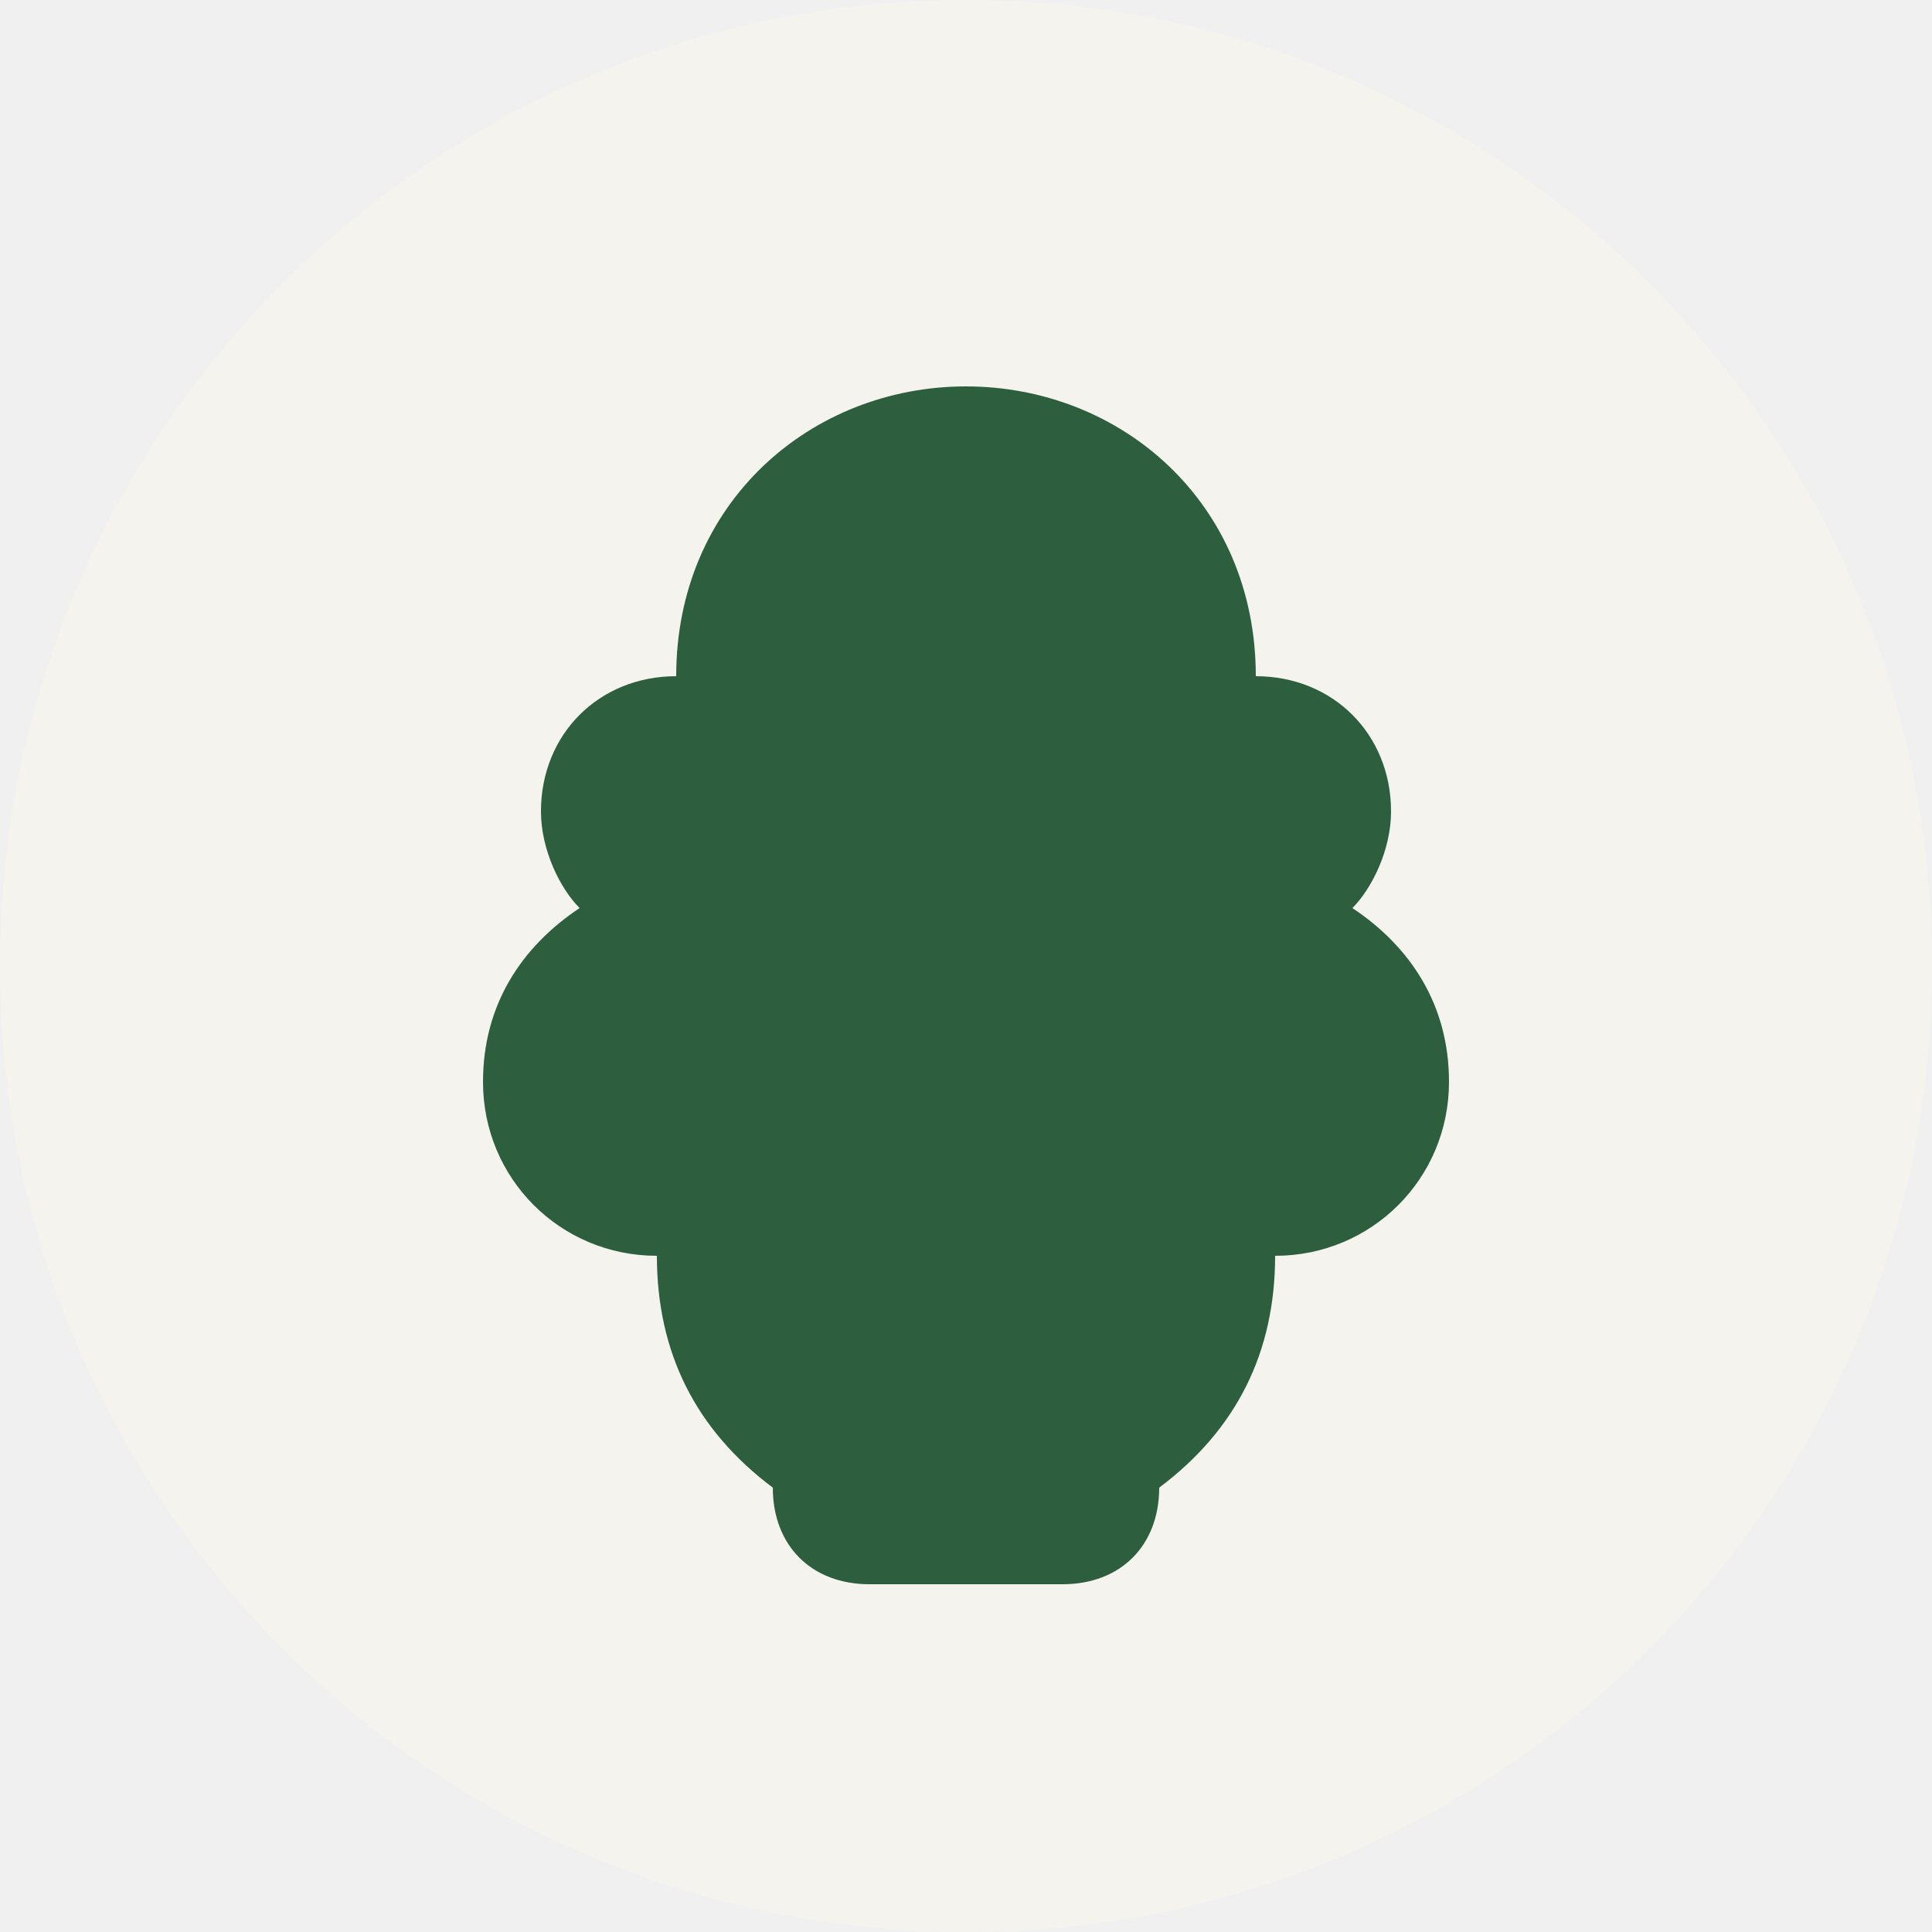
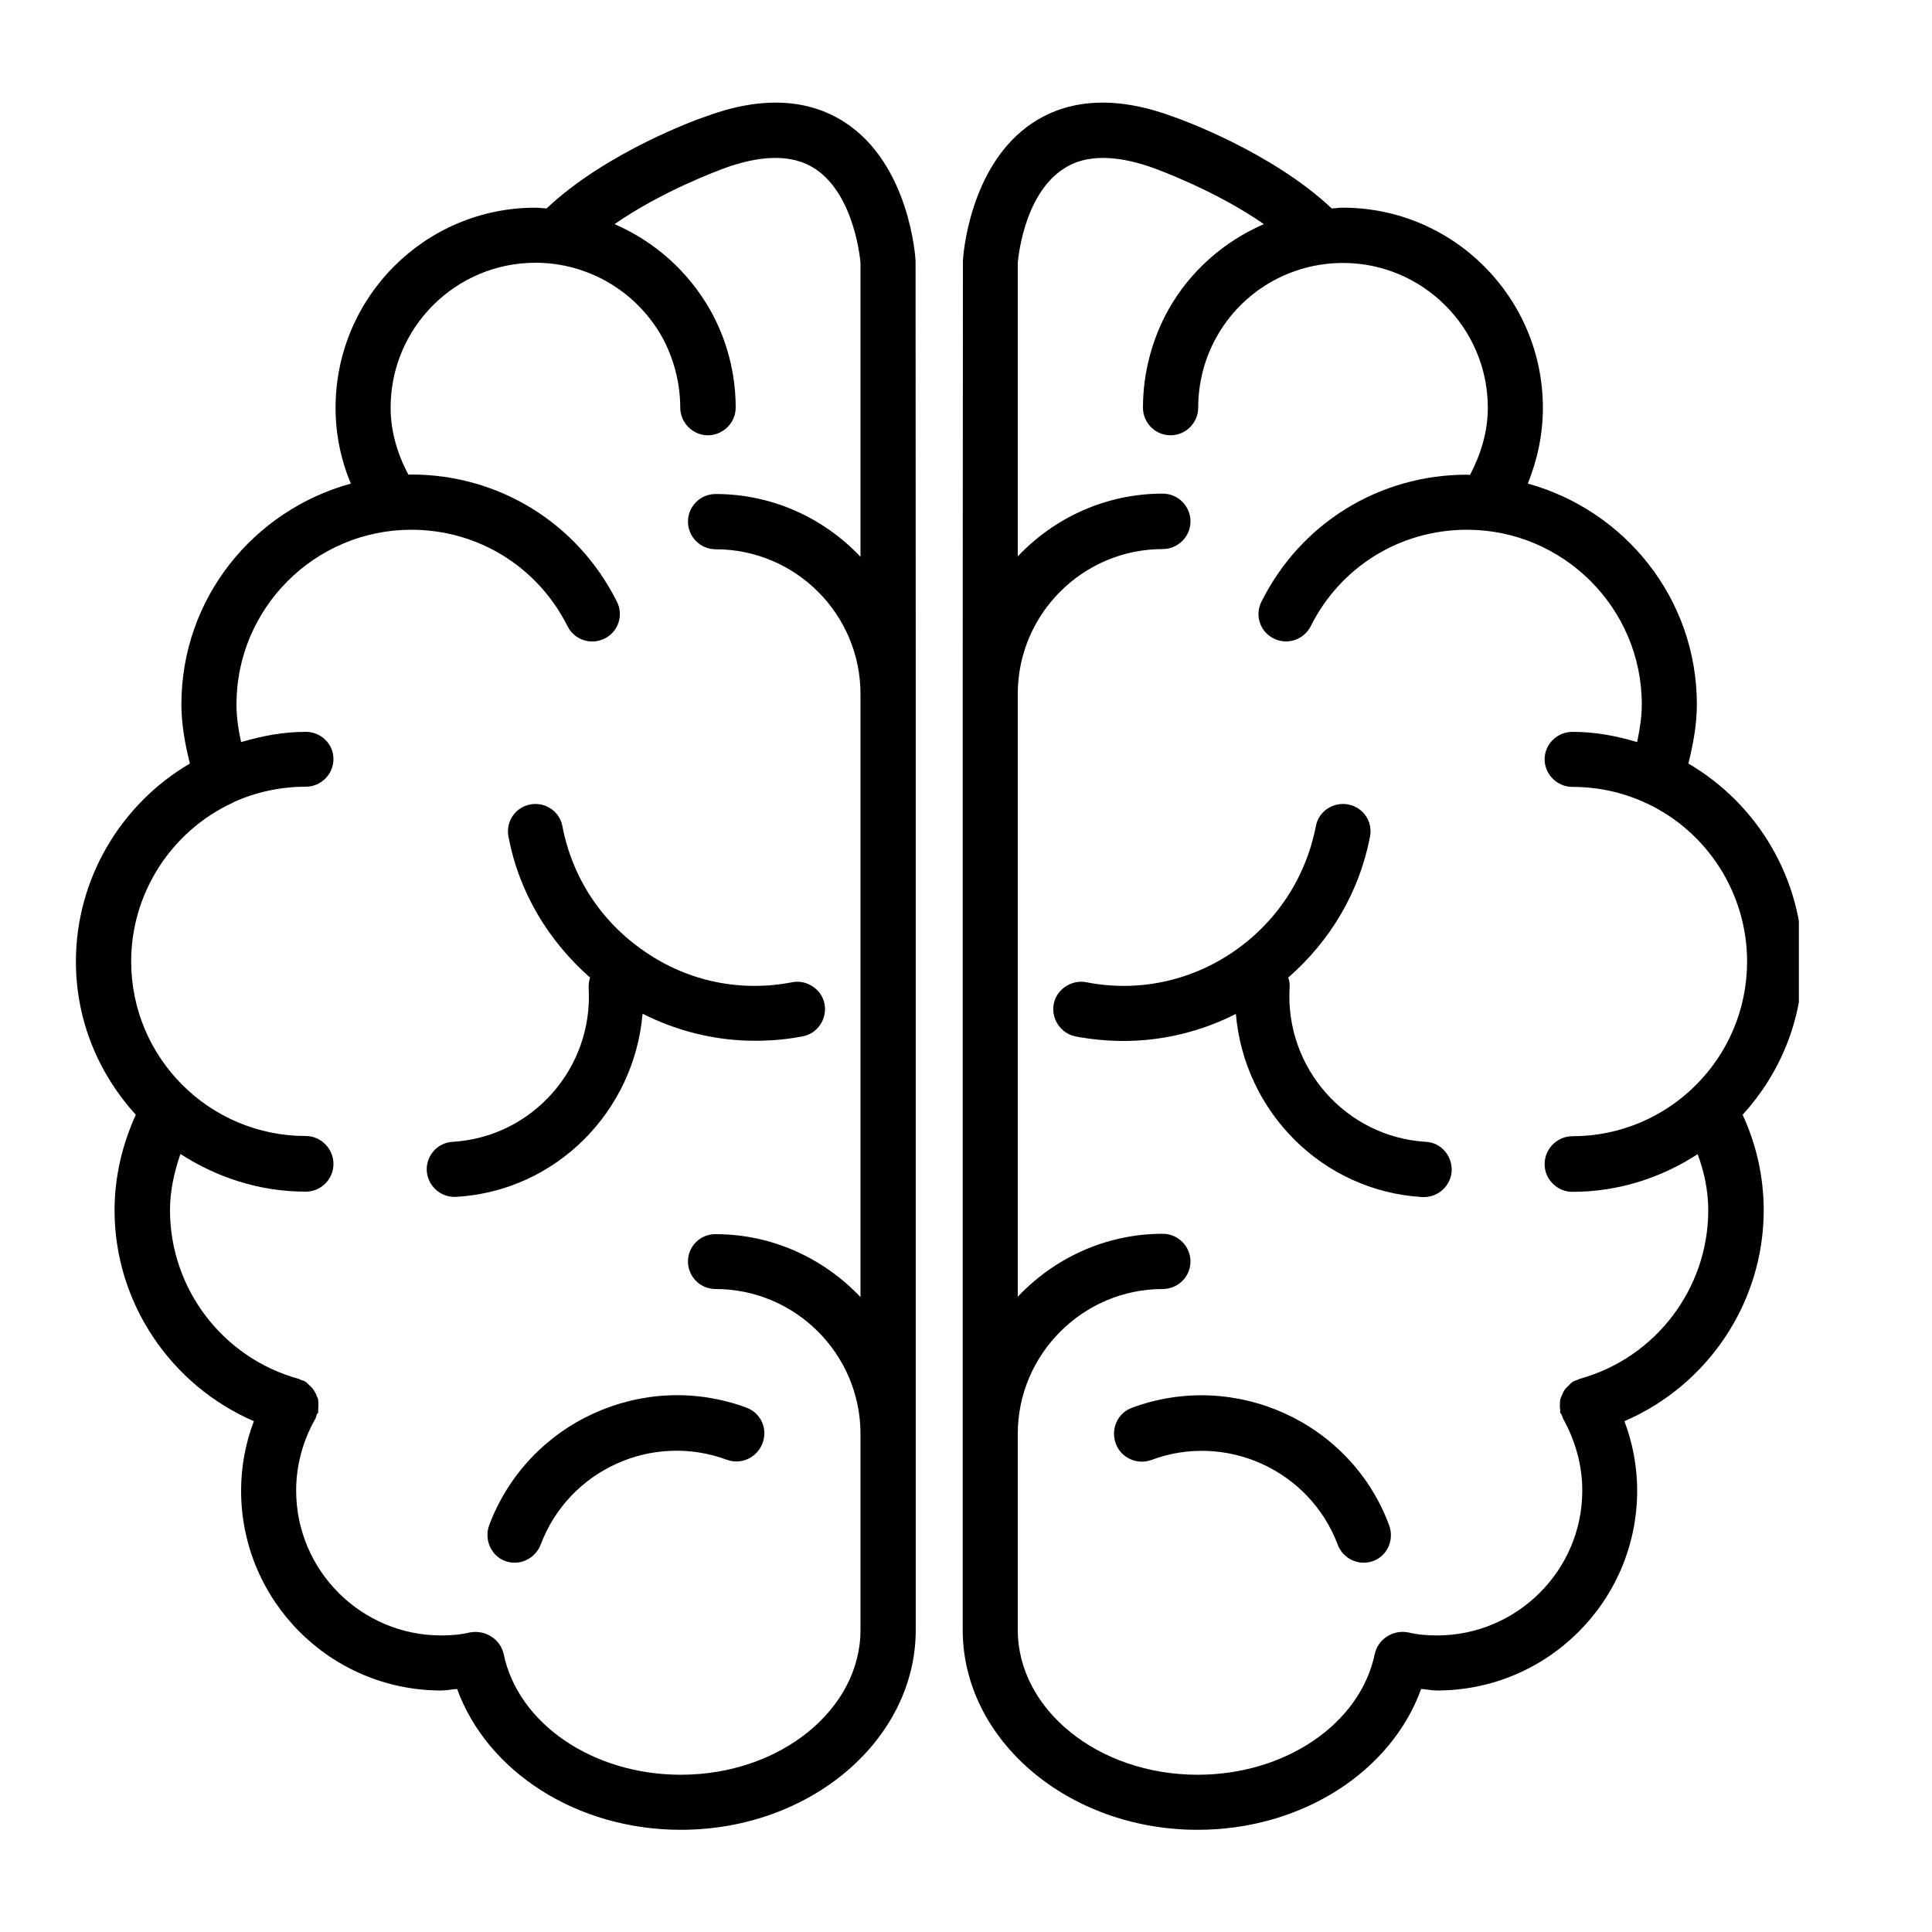
- <svg xmlns="http://www.w3.org/2000/svg" viewBox="0 0 100 100">
-   <circle cx="50" cy="50" r="50" fill="#F5F3ED" />
-   <path fill="#2D5F3F" d="M50,20 C42,20 35,26 35,35 C31,35 28,38 28,42 C28,44 29,46 30,47 C27,49 25,52 25,56 C25,61 29,65 34,65 C34,70 36,74 40,77 C40,80 42,82 45,82 L55,82 C58,82 60,80 60,77 C64,74 66,70 66,65 C71,65 75,61 75,56 C75,52 73,49 70,47 C71,46 72,44 72,42 C72,38 69,35 65,35 C65,26 58,20 50,20 Z M46,28 C44,28 43,29 43,31 C43,33 44,34 46,34 C48,34 49,33 49,31 C49,29 48,28 46,28 Z M54,28 C52,28 51,29 51,31 C51,33 52,34 54,34 C56,34 57,33 57,31 C57,29 56,28 54,28 Z M38,42 C38,44 40,47 43,48 C41,50 40,52 40,55 L38,55 C36,55 35,56 35,58 C35,60 36,61 38,61 L40,61 C40,64 42,67 45,69 L45,74 L55,74 L55,69 C58,67 60,64 60,61 L62,61 C64,61 65,60 65,58 C65,56 64,55 62,55 L60,55 C60,52 59,50 57,48 C60,47 62,44 62,42 C62,40 61,39 59,39 C57,39 55,40 55,42 C55,44 54,46 52,47 L48,47 C46,46 45,44 45,42 C45,40 43,39 41,39 C39,39 38,40 38,42 Z" />
+ <svg xmlns="http://www.w3.org/2000/svg" width="500" zoomAndPan="magnify" viewBox="0 0 375 375" height="500" preserveAspectRatio="xMidYMid meet" version="1.0">
+   <defs>
+     <clipPath id="0adc7ee4c0">
+       <path d="M 156.84 155.492 L 180.402 155.492 L 180.402 163.98 L 156.84 163.98 Z M 156.84 155.492 " clip-rule="nonzero" />
+     </clipPath>
+     <clipPath id="a1bbda5b50">
+       <path d="M 0.84 0.492 L 24.402 0.492 L 24.402 8.98 L 0.84 8.98 Z M 0.84 0.492 " clip-rule="nonzero" />
+     </clipPath>
+     <clipPath id="8fcf17f0b9">
+       <rect x="0" width="25" y="0" height="9" />
+     </clipPath>
+     <clipPath id="00eedf4578">
+       <path d="M 186 19 L 349.16 19 L 349.16 356 L 186 356 Z M 186 19 " clip-rule="nonzero" />
+     </clipPath>
+   </defs>
+   <rect x="-37.5" width="450" fill="#ffffff" y="-37.5" height="450" fill-opacity="1" />
+   <rect x="-37.5" width="450" fill="#ffffff" y="-37.5" height="450" fill-opacity="1" />
+   <g clip-path="url(#0adc7ee4c0)">
+     <g transform="matrix(1, 0, 0, 1, 156, 155)">
+       <g clip-path="url(#8fcf17f0b9)">
+         <g clip-path="url(#a1bbda5b50)">
+           <path fill="#ffffff" d="M 24.402 0.492 L 24.402 8.98 L 0.832 8.98 L 0.832 0.492 Z M 24.402 0.492 " fill-opacity="1" fill-rule="nonzero" />
+         </g>
+       </g>
+     </g>
+   </g>
+   <path fill="#000000" d="M 94.945 296.062 C 93.934 298.836 95.32 301.988 98.059 303 C 100.836 304.012 103.91 302.551 104.961 299.773 C 110.398 285.336 126.598 277.949 141.109 283.352 C 143.922 284.363 146.961 282.898 148.008 280.125 C 149.059 277.352 147.711 274.273 144.898 273.227 C 124.836 265.801 102.445 276.039 94.945 296.062 Z M 94.945 296.062 " fill-opacity="1" fill-rule="nonzero" />
+   <path fill="#000000" d="M 164.023 23.773 C 156.672 18.977 147.371 18.676 136.57 22.762 C 135.711 23.023 117.746 29.438 106.086 40.461 C 105.336 40.426 104.66 40.312 103.91 40.312 C 82.496 40.312 65.133 57.711 65.133 79.164 C 65.133 84.262 66.148 89.211 68.098 93.863 C 49.16 99.074 35.211 116.176 35.211 136.727 C 35.211 140.625 35.922 144.449 36.859 148.199 C 23.32 156.148 14.734 170.738 14.734 186.637 C 14.734 198.113 19.16 208.461 26.359 216.375 C 23.734 222.148 22.234 228.449 22.234 234.898 C 22.234 252.863 33.148 268.875 49.273 275.852 C 47.66 280.086 46.797 284.699 46.797 289.312 C 46.797 310.762 64.195 328.125 85.648 328.125 C 86.621 328.125 87.672 327.898 88.723 327.824 C 94.57 343.875 111.934 355.164 132.148 355.164 C 157.273 355.164 177.746 337.727 177.746 316.352 L 177.746 278.398 C 177.746 278.398 177.746 278.398 177.746 278.324 L 177.746 134.738 C 177.746 134.738 177.746 134.738 177.746 134.699 L 177.746 134.664 L 177.711 50.738 C 177.711 49.988 176.547 31.949 164.023 23.773 Z M 167.023 108.074 C 159.973 100.613 149.996 95.887 138.898 95.887 C 135.934 95.887 133.535 98.289 133.535 101.25 C 133.535 104.176 135.934 106.613 138.898 106.613 C 154.422 106.613 167.023 119.211 167.023 134.738 L 167.023 251.773 C 159.973 244.312 149.996 239.551 138.898 239.551 C 135.934 239.512 133.535 241.914 133.535 244.836 C 133.535 247.836 135.934 250.199 138.898 250.199 C 154.422 250.199 167.023 262.875 167.023 278.324 L 167.023 316.352 C 167.023 331.801 151.422 344.477 132.148 344.477 C 115.086 344.477 100.57 334.574 97.758 321.039 C 97.121 318.148 94.234 316.352 91.348 316.836 C 91.348 316.836 91.309 316.836 91.273 316.836 C 89.434 317.289 87.559 317.438 85.648 317.438 C 70.121 317.438 57.484 304.836 57.484 289.312 C 57.484 284.398 58.797 279.637 61.195 275.398 C 61.348 275.176 61.383 274.875 61.461 274.574 C 61.496 274.426 61.648 274.352 61.758 274.199 C 61.758 274.051 61.758 273.824 61.758 273.602 C 61.797 273.375 61.797 273.148 61.797 272.852 C 61.797 272.398 61.797 271.988 61.758 271.613 C 61.648 271.352 61.57 271.125 61.461 270.938 C 61.309 270.488 61.16 270.188 60.898 269.852 C 60.785 269.586 60.559 269.398 60.371 269.176 C 60.07 268.875 59.773 268.648 59.508 268.352 C 59.359 268.273 59.32 268.199 59.172 268.125 C 58.984 267.977 58.723 267.977 58.461 267.863 C 58.309 267.789 58.16 267.711 57.973 267.637 C 43.234 263.586 32.996 250.125 32.996 234.898 C 32.996 231.148 33.82 227.438 35.023 223.988 C 42.035 228.523 50.359 231.301 59.359 231.301 C 62.285 231.301 64.723 228.898 64.723 225.938 C 64.723 222.938 62.285 220.5 59.359 220.5 C 40.609 220.5 25.461 205.312 25.461 186.602 C 25.461 173.438 33.148 161.438 45.07 155.852 L 45.109 155.852 C 45.184 155.812 45.258 155.738 45.336 155.699 C 49.758 153.711 54.484 152.699 59.359 152.699 C 62.285 152.699 64.723 150.301 64.723 147.336 C 64.723 144.375 62.285 142.051 59.359 142.051 C 55.008 142.051 50.883 142.836 46.797 144.039 C 46.273 141.637 45.898 139.199 45.898 136.727 C 45.898 118.012 61.16 102.824 79.836 102.824 C 92.773 102.824 104.359 109.988 110.172 121.574 C 111.523 124.238 114.711 125.25 117.371 123.938 C 119.996 122.625 121.086 119.438 119.734 116.773 C 112.121 101.551 96.859 92.102 79.836 92.102 C 79.648 92.102 79.496 92.137 79.273 92.137 C 77.133 88.125 75.82 83.738 75.82 79.125 C 75.82 63.602 88.422 51 103.945 51 C 114.148 51 123.559 56.551 128.547 65.477 C 130.797 69.637 132.035 74.363 132.035 79.125 C 132.035 82.051 134.473 84.488 137.398 84.488 C 140.359 84.488 142.797 82.051 142.797 79.125 C 142.797 72.523 141.109 66 137.922 60.301 C 133.609 52.648 127.047 46.875 119.285 43.5 C 128.809 36.898 139.945 32.926 140.172 32.812 C 147.785 29.961 153.859 29.926 158.172 32.738 C 166.047 37.875 167.023 51.039 167.023 51.039 Z M 167.023 108.074 " fill-opacity="1" fill-rule="nonzero" />
+   <path fill="#000000" d="M 109.16 160.352 C 108.633 157.5 105.82 155.586 102.898 156.148 C 99.973 156.711 98.133 159.523 98.695 162.414 C 100.723 173.176 106.422 182.586 114.523 189.75 C 114.336 190.426 114.223 191.102 114.258 191.812 C 115.16 207.301 103.348 220.688 87.898 221.625 C 84.898 221.773 82.684 224.324 82.836 227.25 C 83.023 230.102 85.383 232.312 88.195 232.312 C 88.273 232.312 88.383 232.312 88.57 232.312 C 107.996 231.148 123.109 215.699 124.723 196.762 C 131.547 200.211 138.973 202.012 146.547 202.012 C 149.66 202.012 152.773 201.75 155.809 201.148 C 158.66 200.625 160.57 197.812 160.047 194.887 C 159.523 192.039 156.598 190.086 153.785 190.648 C 143.734 192.602 133.609 190.5 125.246 184.762 C 116.773 179.023 111.07 170.363 109.16 160.352 Z M 109.16 160.352 " fill-opacity="1" fill-rule="nonzero" />
+   <path fill="#000000" d="M 219.672 273.262 C 216.934 274.273 215.547 277.352 216.559 280.164 C 217.535 282.938 220.684 284.398 223.461 283.387 C 237.973 277.949 254.211 285.375 259.648 299.812 C 260.66 302.551 263.734 304.012 266.508 303 C 269.32 301.988 270.672 298.836 269.621 296.023 C 262.195 276.039 239.734 265.801 219.672 273.262 Z M 219.672 273.262 " fill-opacity="1" fill-rule="nonzero" />
+   <g clip-path="url(#00eedf4578)">
+     <path fill="#000000" d="M 349.871 186.637 C 349.871 170.738 341.285 156.148 327.711 148.199 C 328.648 144.449 329.359 140.625 329.359 136.727 C 329.359 116.211 315.41 99.074 296.547 93.863 C 298.422 89.211 299.473 84.262 299.473 79.164 C 299.473 57.75 282.07 40.312 260.66 40.312 C 259.945 40.312 259.273 40.426 258.484 40.461 C 246.82 29.438 228.82 23.023 228.035 22.762 C 217.195 18.676 207.898 18.977 200.547 23.773 C 188.059 31.949 186.898 49.988 186.898 50.738 L 186.859 134.664 L 186.859 134.699 C 186.859 134.699 186.859 134.738 186.859 134.738 L 186.859 278.324 C 186.859 278.398 186.859 278.398 186.859 278.398 L 186.859 316.352 C 186.859 337.727 207.336 355.164 232.461 355.164 C 252.672 355.164 270.035 343.875 275.848 327.824 C 276.898 327.898 277.945 328.125 278.922 328.125 C 300.336 328.125 317.773 310.762 317.773 289.312 C 317.773 284.699 316.91 280.086 315.297 275.852 C 331.496 268.875 342.336 252.824 342.336 234.898 C 342.336 228.449 340.91 222.148 338.246 216.375 C 345.445 208.461 349.871 198.113 349.871 186.637 Z M 306.598 267.637 C 306.41 267.711 306.297 267.789 306.109 267.863 C 305.883 267.977 305.586 267.977 305.398 268.125 C 305.246 268.199 305.211 268.273 305.059 268.352 C 304.758 268.648 304.496 268.875 304.234 269.176 C 304.008 269.398 303.785 269.586 303.672 269.812 C 303.41 270.188 303.297 270.488 303.109 270.938 C 303.035 271.125 302.922 271.352 302.848 271.648 C 302.773 272.023 302.773 272.438 302.773 272.887 C 302.773 273.188 302.773 273.414 302.848 273.637 C 302.848 273.863 302.773 274.086 302.848 274.238 C 302.922 274.387 303.07 274.461 303.109 274.613 C 303.258 274.875 303.258 275.176 303.41 275.398 C 305.773 279.637 307.121 284.398 307.121 289.312 C 307.121 304.836 294.41 317.438 278.922 317.438 C 277.008 317.438 275.133 317.289 273.297 316.836 L 273.223 316.836 C 270.371 316.312 267.484 318.148 266.848 321 C 264.035 334.574 249.523 344.477 232.461 344.477 C 213.148 344.477 197.547 331.801 197.547 316.352 L 197.547 278.324 C 197.547 262.875 210.184 250.199 225.672 250.199 C 228.633 250.199 231.07 247.836 231.07 244.836 C 231.07 241.914 228.672 239.477 225.672 239.477 C 214.57 239.477 204.598 244.238 197.547 251.699 L 197.547 134.699 C 197.547 119.176 210.184 106.574 225.672 106.574 C 228.633 106.574 231.07 104.176 231.07 101.211 C 231.07 98.25 228.672 95.812 225.672 95.812 C 214.57 95.812 204.598 100.539 197.547 108 L 197.547 51.039 C 197.547 51.039 198.484 37.875 206.473 32.738 C 210.711 29.926 216.82 29.961 224.434 32.812 C 224.66 32.926 235.797 36.898 245.32 43.5 C 237.559 46.875 230.922 52.648 226.684 60.301 C 223.535 66.039 221.848 72.562 221.848 79.125 C 221.848 82.051 224.211 84.488 227.211 84.488 C 230.172 84.488 232.57 82.051 232.57 79.125 C 232.57 74.363 233.773 69.637 236.098 65.477 C 241.008 56.586 250.422 51.039 260.66 51.039 C 276.148 51.039 288.785 63.637 288.785 79.164 C 288.785 83.773 287.434 88.164 285.336 92.176 C 285.109 92.176 284.922 92.137 284.734 92.137 C 267.711 92.137 252.445 101.551 244.836 116.812 C 243.523 119.438 244.57 122.625 247.234 123.938 C 249.859 125.25 253.047 124.199 254.398 121.574 C 260.172 109.988 271.797 102.824 284.734 102.824 C 303.41 102.824 318.672 118.012 318.672 136.727 C 318.672 139.199 318.258 141.637 317.773 144.039 C 313.758 142.836 309.633 142.051 305.211 142.051 C 302.285 142.051 299.809 144.414 299.809 147.375 C 299.809 150.336 302.285 152.738 305.211 152.738 C 310.121 152.738 314.809 153.75 319.195 155.738 C 319.309 155.773 319.383 155.852 319.461 155.887 L 319.535 155.887 C 331.461 161.438 339.109 173.477 339.109 186.637 C 339.109 205.352 323.922 220.539 305.211 220.539 C 302.285 220.539 299.809 222.938 299.809 225.977 C 299.809 228.898 302.246 231.336 305.211 231.336 C 314.211 231.336 322.535 228.562 329.508 224.023 C 330.785 227.398 331.57 231.148 331.57 234.898 C 331.57 250.125 321.336 263.586 306.598 267.637 Z M 306.598 267.637 " fill-opacity="1" fill-rule="nonzero" />
+   </g>
+   <path fill="#000000" d="M 276.746 221.625 C 261.258 220.688 249.445 207.301 250.309 191.812 C 250.383 191.102 250.273 190.426 250.047 189.75 C 258.184 182.625 263.848 173.211 265.91 162.414 C 266.508 159.523 264.633 156.711 261.711 156.148 C 258.746 155.586 255.934 157.5 255.41 160.352 C 253.461 170.363 247.758 179.023 239.359 184.762 C 230.922 190.5 220.797 192.602 210.82 190.648 C 208.008 190.086 205.047 192.039 204.523 194.887 C 203.996 197.812 205.91 200.625 208.836 201.188 C 211.91 201.75 214.984 202.051 218.059 202.051 C 225.633 202.051 233.098 200.25 239.883 196.801 C 241.496 215.699 256.57 231.188 276.07 232.352 C 276.223 232.352 276.297 232.352 276.371 232.352 C 279.223 232.352 281.586 230.137 281.773 227.289 C 281.883 224.324 279.711 221.773 276.746 221.625 Z M 276.746 221.625 " fill-opacity="1" fill-rule="nonzero" />
</svg>
